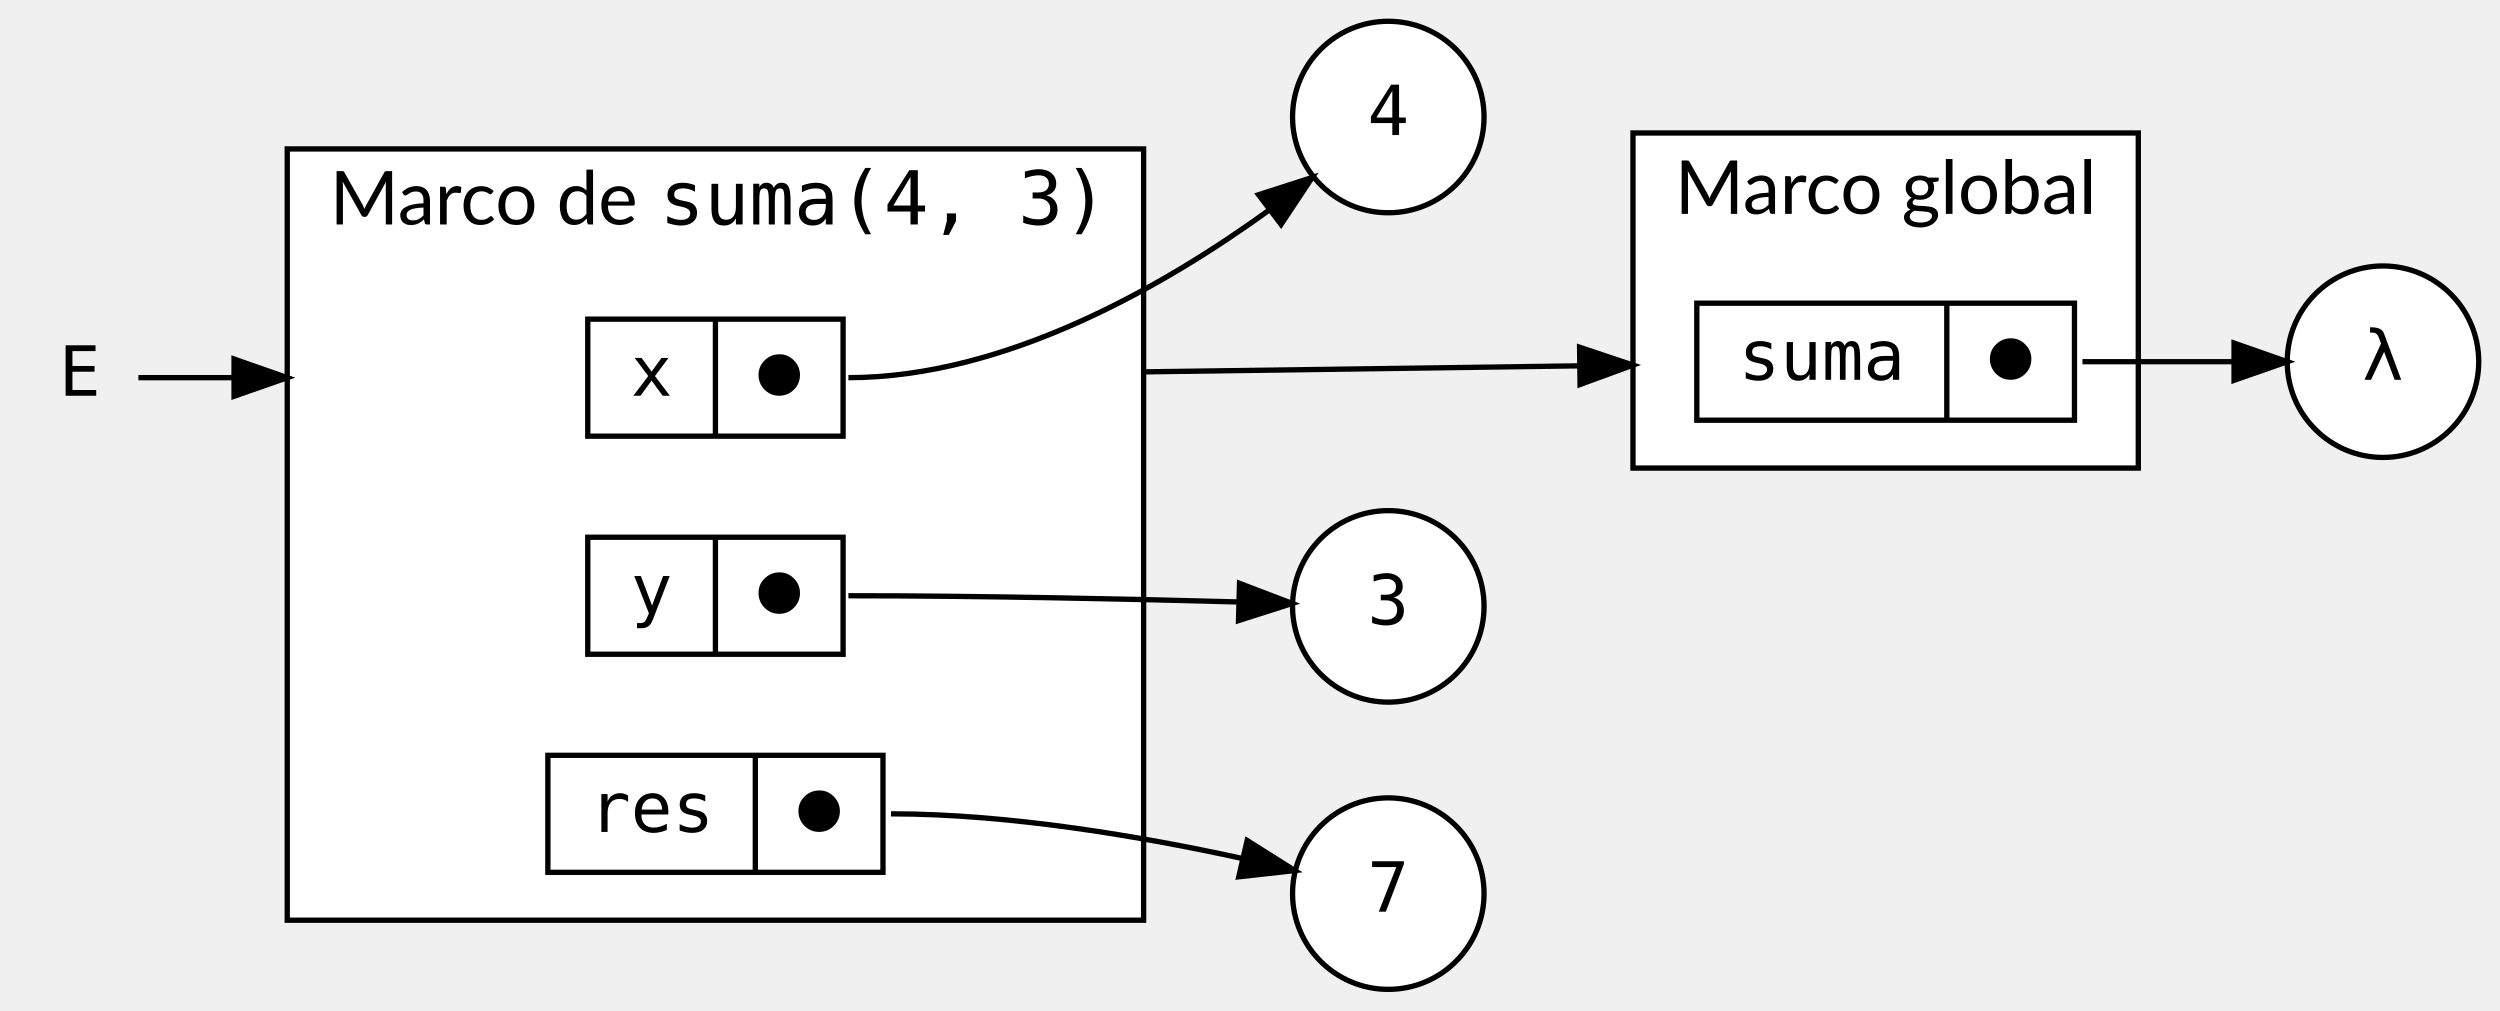
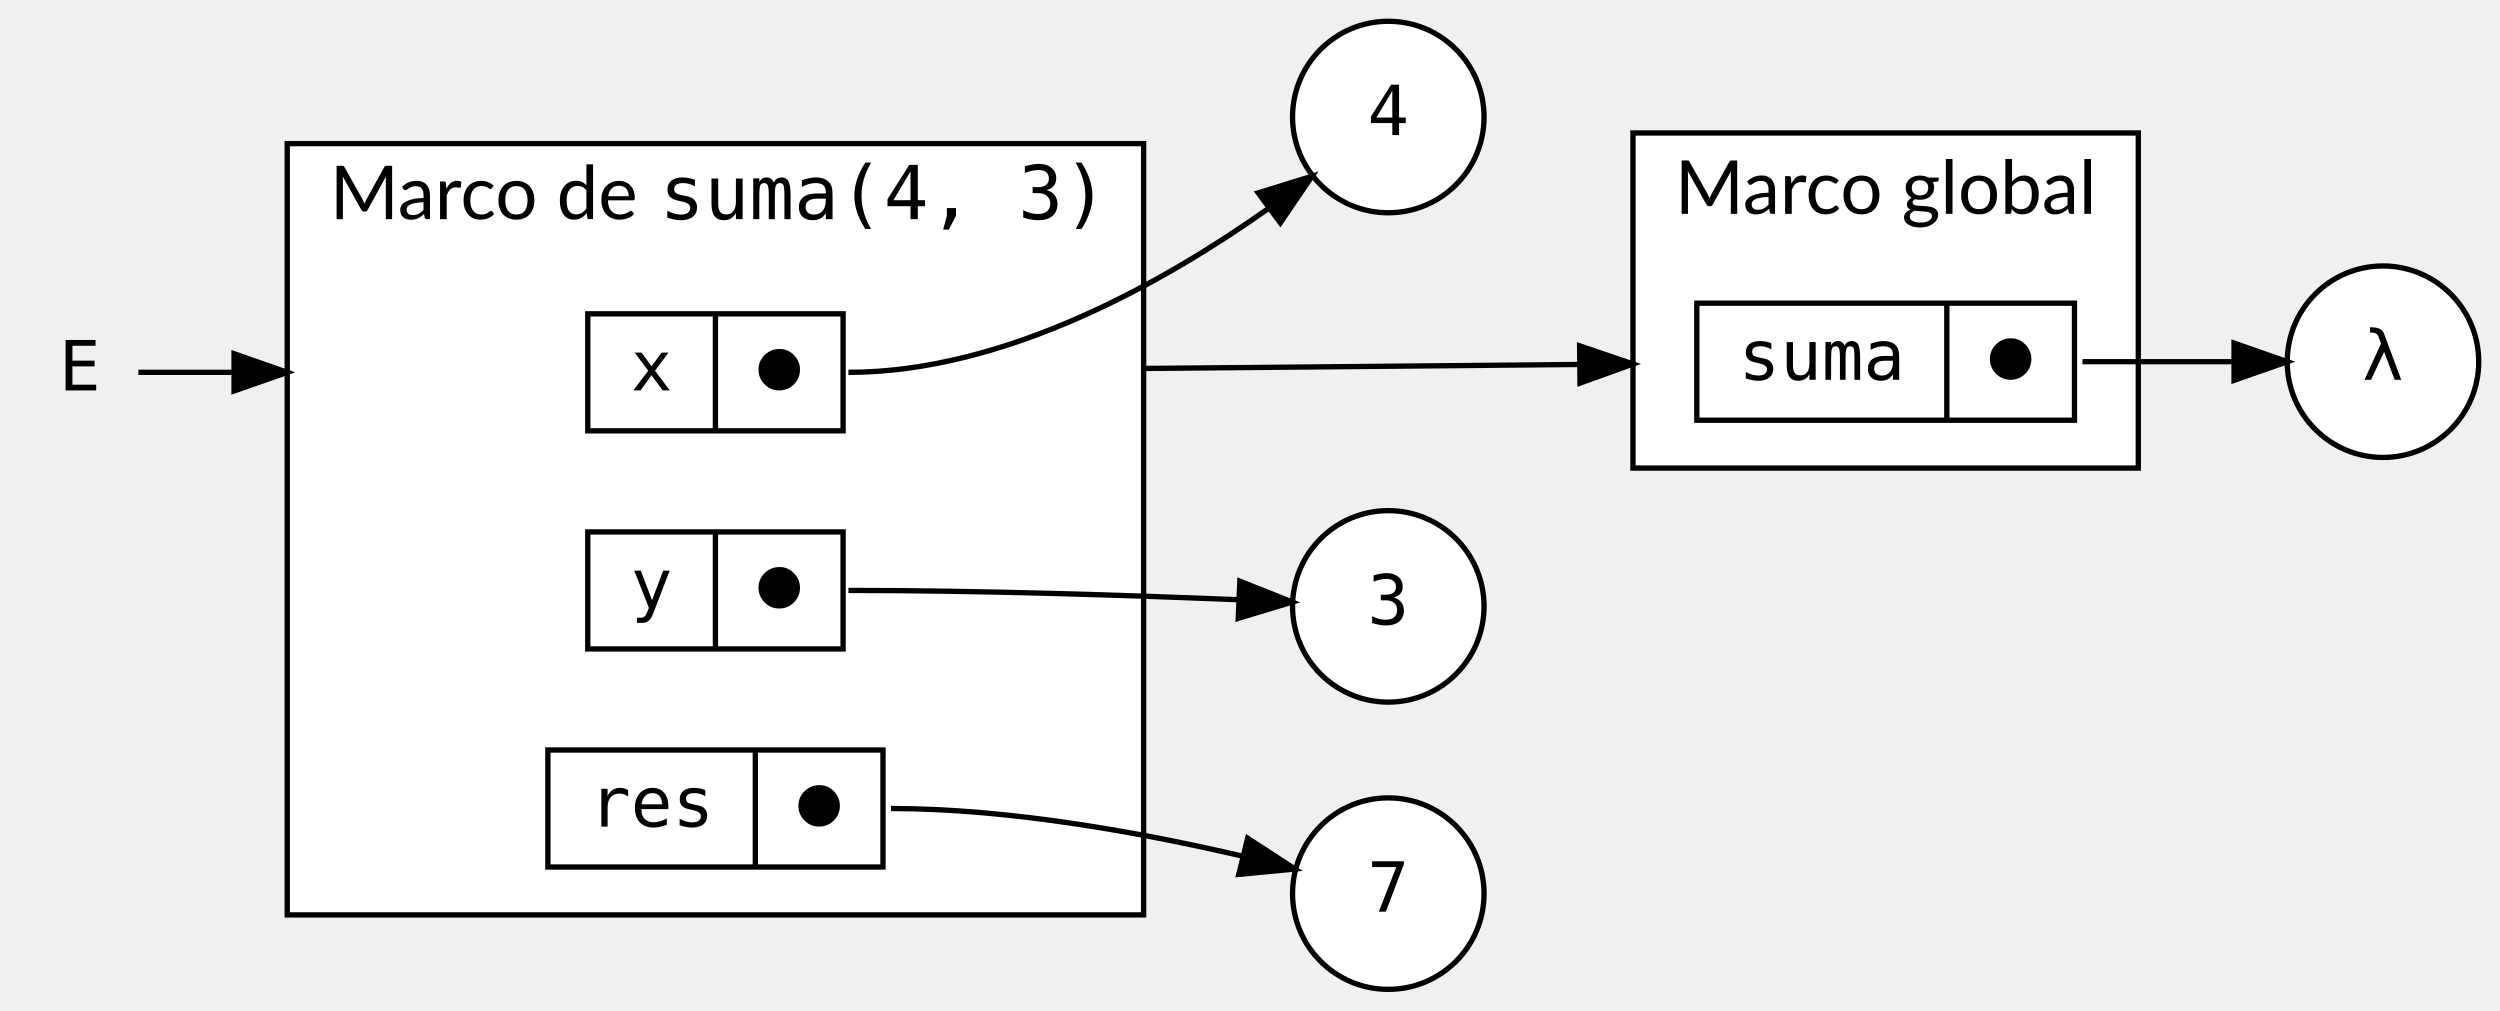
<svg xmlns="http://www.w3.org/2000/svg" width="470pt" height="190pt" viewBox="0.00 0.00 470.00 190.00">
  <g id="graph0" class="graph" transform="scale(1 1) rotate(0) translate(4 186)">
-     <g id="clust2" class="cluster">
-       <polygon fill="white" stroke="black" points="50,-13 50,-158 211,-158 211,-13 50,-13" />
-       <text text-anchor="start" x="58" y="-143.8" font-family="Lato" font-size="14.00">Marco de </text>
-       <text text-anchor="start" x="120" y="-143.8" font-family="monospace" font-size="14.00">suma(4, 3)</text>
-     </g>
    <g id="clust1" class="cluster">
      <polygon fill="white" stroke="black" points="303,-98 303,-161 398,-161 398,-98 303,-98" />
      <text text-anchor="middle" x="350.5" y="-145.8" font-family="Lato" font-size="14.00">Marco global</text>
    </g>
+     <g id="clust2" class="cluster">
+       <polygon fill="white" stroke="black" points="50,-14 50,-159 211,-159 211,-14 50,-14" />
+       <text text-anchor="start" x="58" y="-144.8" font-family="Lato" font-size="14.00">Marco de </text>
+       <text text-anchor="start" x="120" y="-144.8" font-family="monospace" font-size="14.00">suma(4, 3)</text>
+     </g>
    <g id="node1" class="node">
-       <polygon fill="white" stroke="black" points="106.5,-104 106.5,-126 154.5,-126 154.5,-104 106.5,-104" />
-       <text text-anchor="middle" x="118.5" y="-111.6" font-family="monospace" font-size="13.00">x</text>
-       <polyline fill="none" stroke="black" points="130.5,-104 130.5,-126 " />
-       <text text-anchor="middle" x="142.5" y="-111.6" font-family="monospace" font-size="13.00">⬤</text>
+       <polygon fill="white" stroke="black" points="106.5,-105 106.5,-127 154.5,-127 154.5,-105 106.5,-105" />
+       <text text-anchor="middle" x="118.5" y="-112.6" font-family="monospace" font-size="13.00">x</text>
+       <polyline fill="none" stroke="black" points="130.5,-105 130.5,-127 " />
+       <text text-anchor="middle" x="142.5" y="-112.6" font-family="monospace" font-size="13.00">⬤</text>
    </g>
    <g id="node2" class="node">
      <ellipse fill="white" stroke="black" cx="257" cy="-164" rx="18" ry="18" />
      <text text-anchor="middle" x="257" y="-160.6" font-family="monospace" font-size="13.00">4</text>
    </g>
    <g id="edge2" class="edge">
-       <path fill="none" stroke="black" d="M155.5,-115C185.13,-115 215.15,-132.42 234.56,-146.48" />
-       <polygon fill="black" stroke="black" points="232.61,-149.39 242.7,-152.64 236.84,-143.81 232.61,-149.39" />
+       <path fill="none" stroke="black" d="M155.5,-116C185.01,-116 215.06,-133.06 234.51,-146.84" />
+       <polygon fill="black" stroke="black" points="232.54,-149.74 242.66,-152.87 236.7,-144.11 232.54,-149.74" />
    </g>
    <g id="node7" class="node">
      <polygon fill="white" stroke="black" points="315,-107 315,-129 386,-129 386,-107 315,-107" />
      <text text-anchor="middle" x="338.5" y="-114.6" font-family="monospace" font-size="13.00">suma</text>
      <polyline fill="none" stroke="black" points="362,-107 362,-129 " />
      <text text-anchor="middle" x="374" y="-114.6" font-family="monospace" font-size="13.00">⬤</text>
    </g>
    <g id="edge5" class="edge">
-       <path fill="none" stroke="black" d="M211,-116.09C238.11,-116.47 267.86,-116.88 292.82,-117.22" />
-       <polygon fill="black" stroke="black" points="292.96,-120.72 303,-117.36 293.05,-113.72 292.96,-120.72" />
+       <path fill="none" stroke="black" d="M211,-116.73C238.11,-116.98 267.86,-117.25 292.82,-117.48" />
+       <polygon fill="black" stroke="black" points="292.97,-120.98 303,-117.57 293.04,-113.98 292.97,-120.98" />
    </g>
    <g id="node3" class="node">
      <ellipse fill="white" stroke="black" cx="257" cy="-72" rx="18" ry="18" />
      <text text-anchor="middle" x="257" y="-68.6" font-family="monospace" font-size="13.00">3</text>
    </g>
    <g id="node4" class="node">
      <ellipse fill="white" stroke="black" cx="257" cy="-18" rx="18" ry="18" />
      <text text-anchor="middle" x="257" y="-14.6" font-family="monospace" font-size="13.00">7</text>
    </g>
    <g id="node5" class="node">
      <ellipse fill="white" stroke="black" cx="444" cy="-118" rx="18" ry="18" />
      <text text-anchor="middle" x="444" y="-114.6" font-family="monospace" font-size="13.00">λ</text>
    </g>
    <g id="node6" class="node">
-       <polygon fill="white" stroke="black" points="106.5,-63 106.5,-85 154.5,-85 154.5,-63 106.5,-63" />
-       <text text-anchor="middle" x="118.5" y="-70.6" font-family="monospace" font-size="13.00">y</text>
-       <polyline fill="none" stroke="black" points="130.5,-63 130.5,-85 " />
-       <text text-anchor="middle" x="142.5" y="-70.6" font-family="monospace" font-size="13.00">⬤</text>
+       <polygon fill="white" stroke="black" points="106.5,-64 106.5,-86 154.5,-86 154.5,-64 106.5,-64" />
+       <text text-anchor="middle" x="118.5" y="-71.6" font-family="monospace" font-size="13.00">y</text>
+       <polyline fill="none" stroke="black" points="130.5,-64 130.5,-86 " />
+       <text text-anchor="middle" x="142.5" y="-71.6" font-family="monospace" font-size="13.00">⬤</text>
    </g>
    <g id="edge3" class="edge">
-       <path fill="none" stroke="black" d="M155.5,-74C180.35,-74 208.65,-73.38 228.88,-72.83" />
-       <polygon fill="black" stroke="black" points="229.03,-76.33 238.93,-72.55 228.84,-69.33 229.03,-76.33" />
+       <path fill="none" stroke="black" d="M155.5,-75C180.36,-75 208.66,-74.07 228.88,-73.25" />
+       <polygon fill="black" stroke="black" points="229.09,-76.74 238.93,-72.82 228.79,-69.75 229.09,-76.74" />
    </g>
    <g id="edge1" class="edge">
      <path fill="none" stroke="black" d="M387.5,-118C396.78,-118 406.93,-118 415.99,-118" />
      <polygon fill="black" stroke="black" points="416,-121.5 426,-118 416,-114.5 416,-121.5" />
    </g>
    <g id="node8" class="node">
-       <polygon fill="white" stroke="black" points="99,-22 99,-44 162,-44 162,-22 99,-22" />
-       <text text-anchor="middle" x="118.5" y="-29.6" font-family="monospace" font-size="13.00">res</text>
-       <polyline fill="none" stroke="black" points="138,-22 138,-44 " />
-       <text text-anchor="middle" x="150" y="-29.6" font-family="monospace" font-size="13.00">⬤</text>
+       <polygon fill="white" stroke="black" points="99,-23 99,-45 162,-45 162,-23 99,-23" />
+       <text text-anchor="middle" x="118.5" y="-30.6" font-family="monospace" font-size="13.00">res</text>
+       <polyline fill="none" stroke="black" points="138,-23 138,-45 " />
+       <text text-anchor="middle" x="150" y="-30.6" font-family="monospace" font-size="13.00">⬤</text>
    </g>
    <g id="edge4" class="edge">
-       <path fill="none" stroke="black" d="M163.5,-33C185.94,-33 211.05,-28.65 229.44,-24.63" />
-       <polygon fill="black" stroke="black" points="230.46,-27.99 239.42,-22.34 228.89,-21.16 230.46,-27.99" />
+       <path fill="none" stroke="black" d="M163.5,-34C186.08,-34 211.32,-29.31 229.72,-25.01" />
+       <polygon fill="black" stroke="black" points="230.56,-28.41 239.44,-22.63 228.89,-21.61 230.56,-28.41" />
    </g>
    <g id="node9" class="node">
-       <polygon fill="transparent" stroke="transparent" points="22,-133 0,-133 0,-97 22,-97 22,-133" />
-       <text text-anchor="middle" x="11" y="-111.6" font-family="monospace" font-size="13.00">E</text>
+       <polygon fill="transparent" stroke="transparent" points="22,-134 0,-134 0,-98 22,-98 22,-134" />
+       <text text-anchor="middle" x="11" y="-112.6" font-family="monospace" font-size="13.00">E</text>
    </g>
    <g id="edge6" class="edge">
-       <path fill="none" stroke="black" d="M22.02,-115C26.79,-115 32.98,-115 39.99,-115" />
-       <polygon fill="black" stroke="black" points="40,-118.5 50,-115 40,-111.5 40,-118.5" />
+       <path fill="none" stroke="black" d="M22.02,-116C26.79,-116 32.98,-116 39.99,-116" />
+       <polygon fill="black" stroke="black" points="40,-119.5 50,-116 40,-112.5 40,-119.5" />
    </g>
  </g>
</svg>
